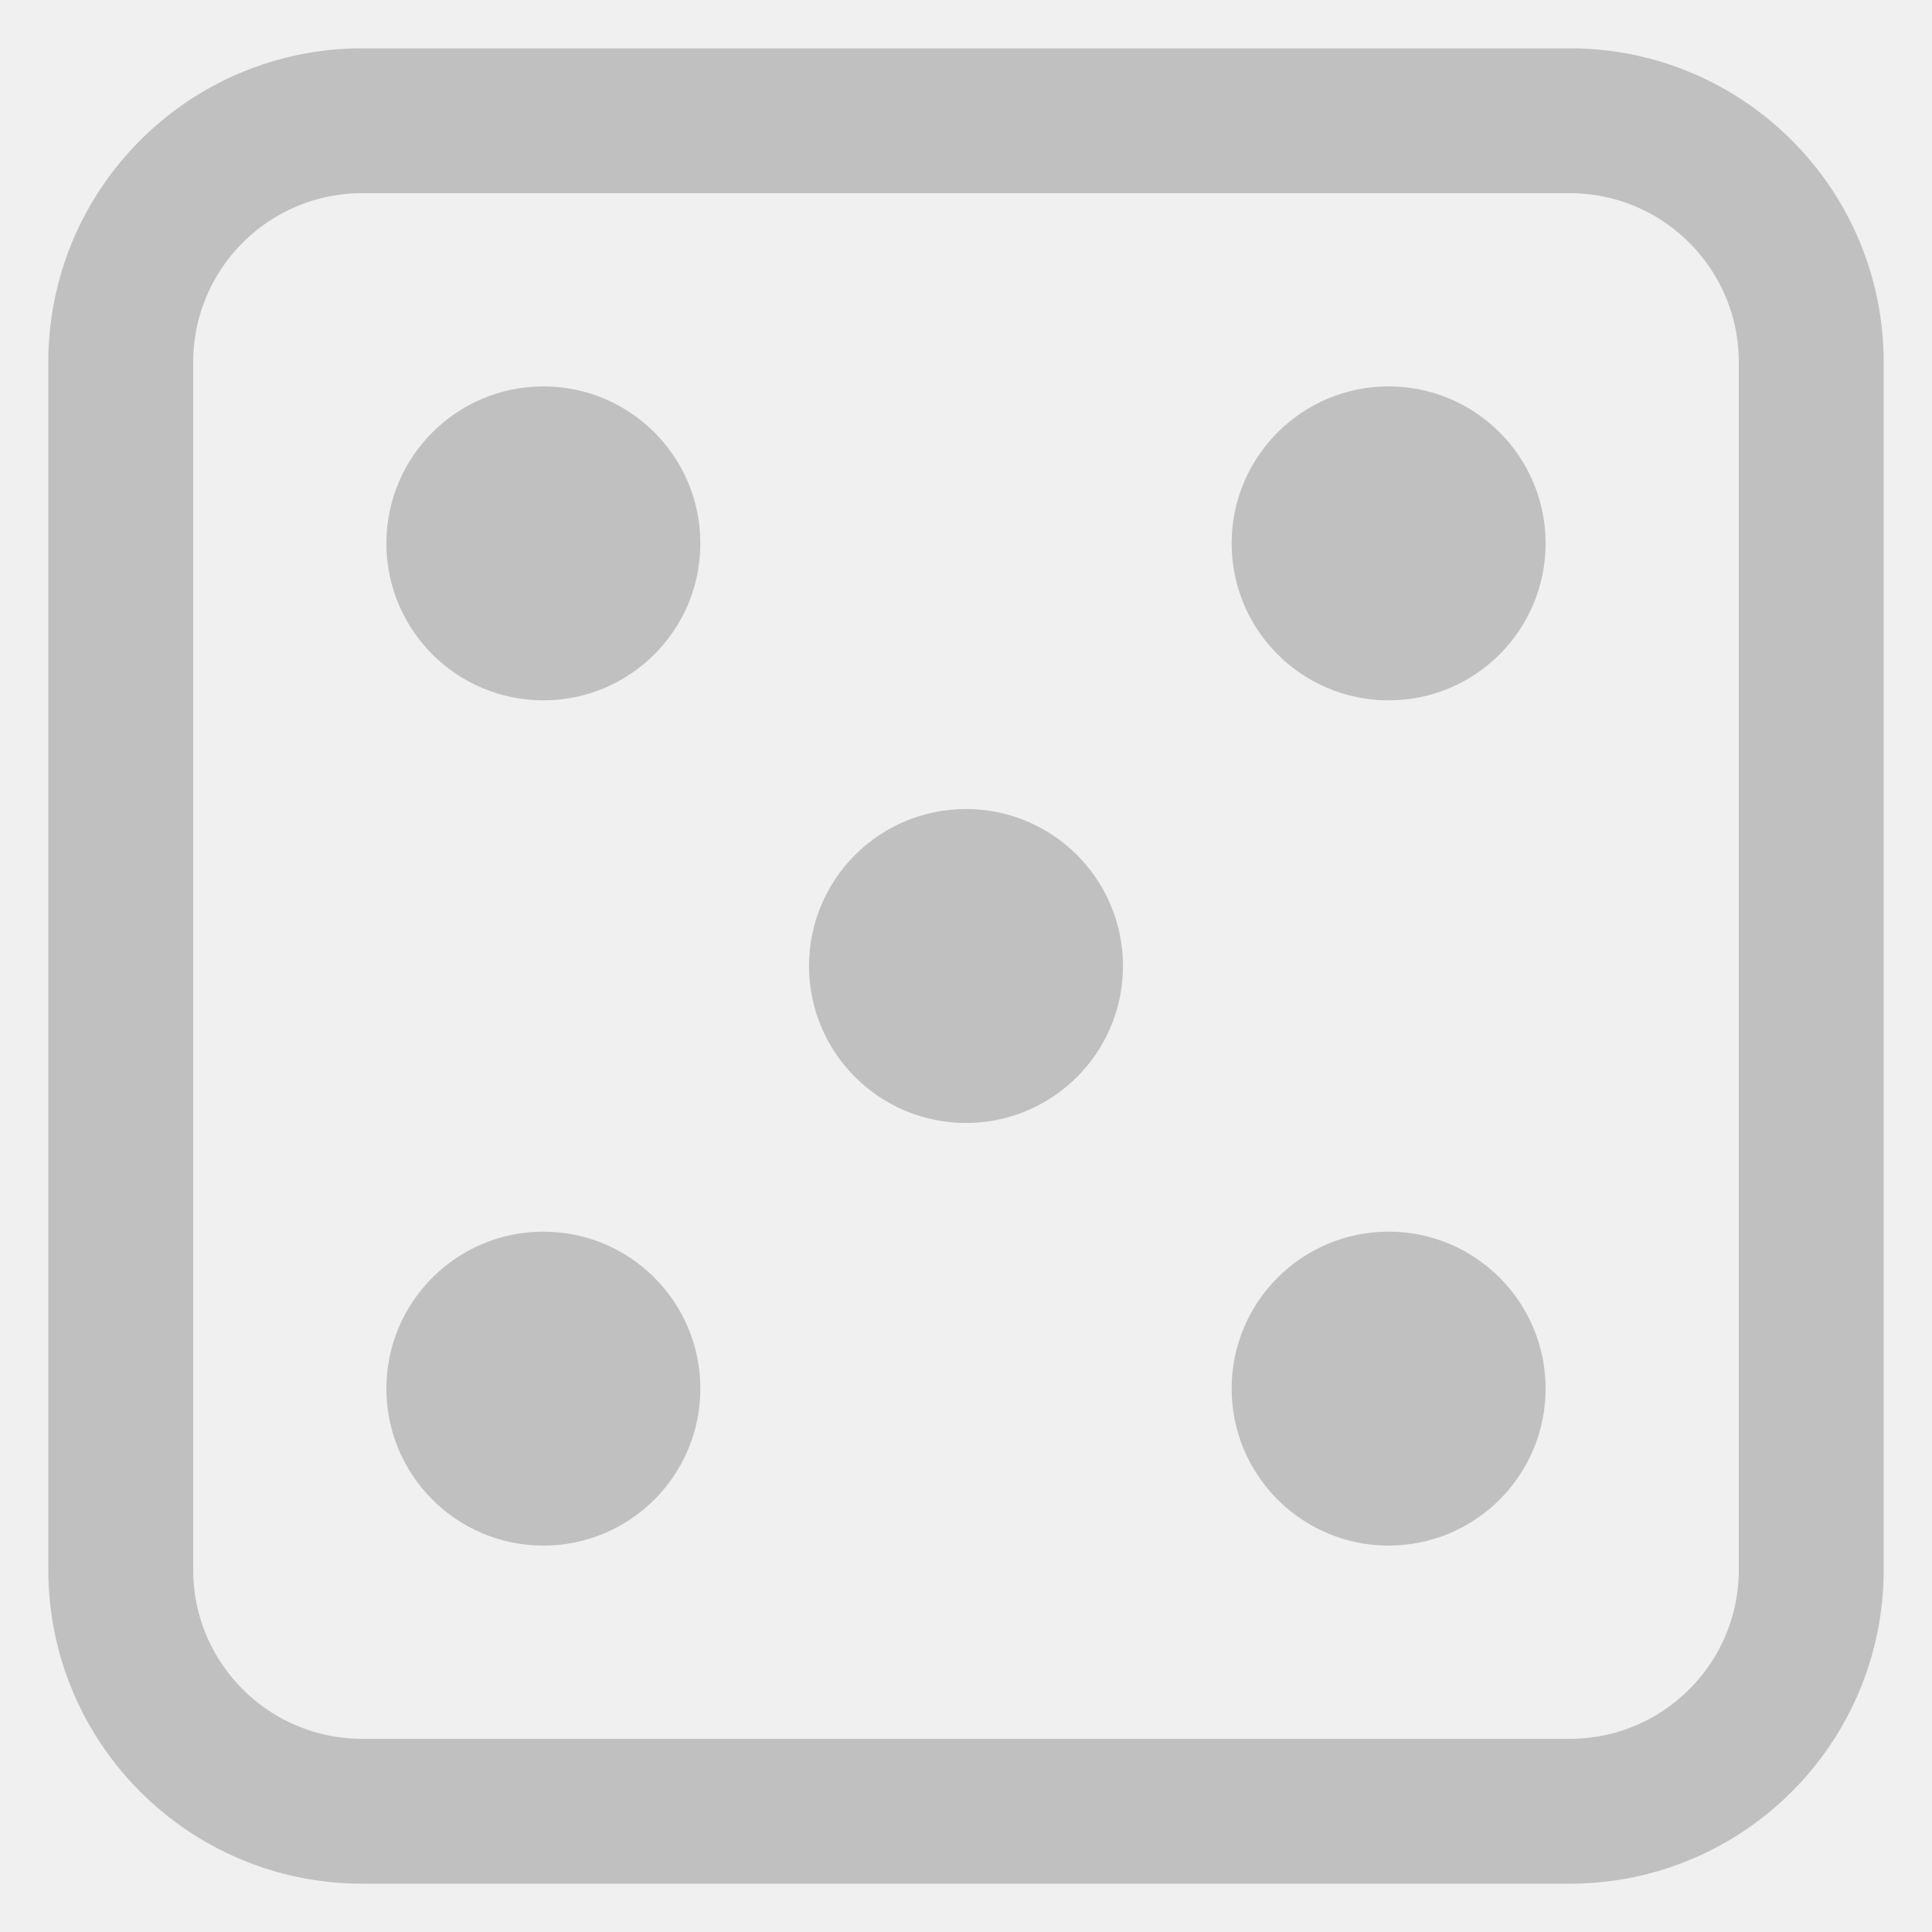
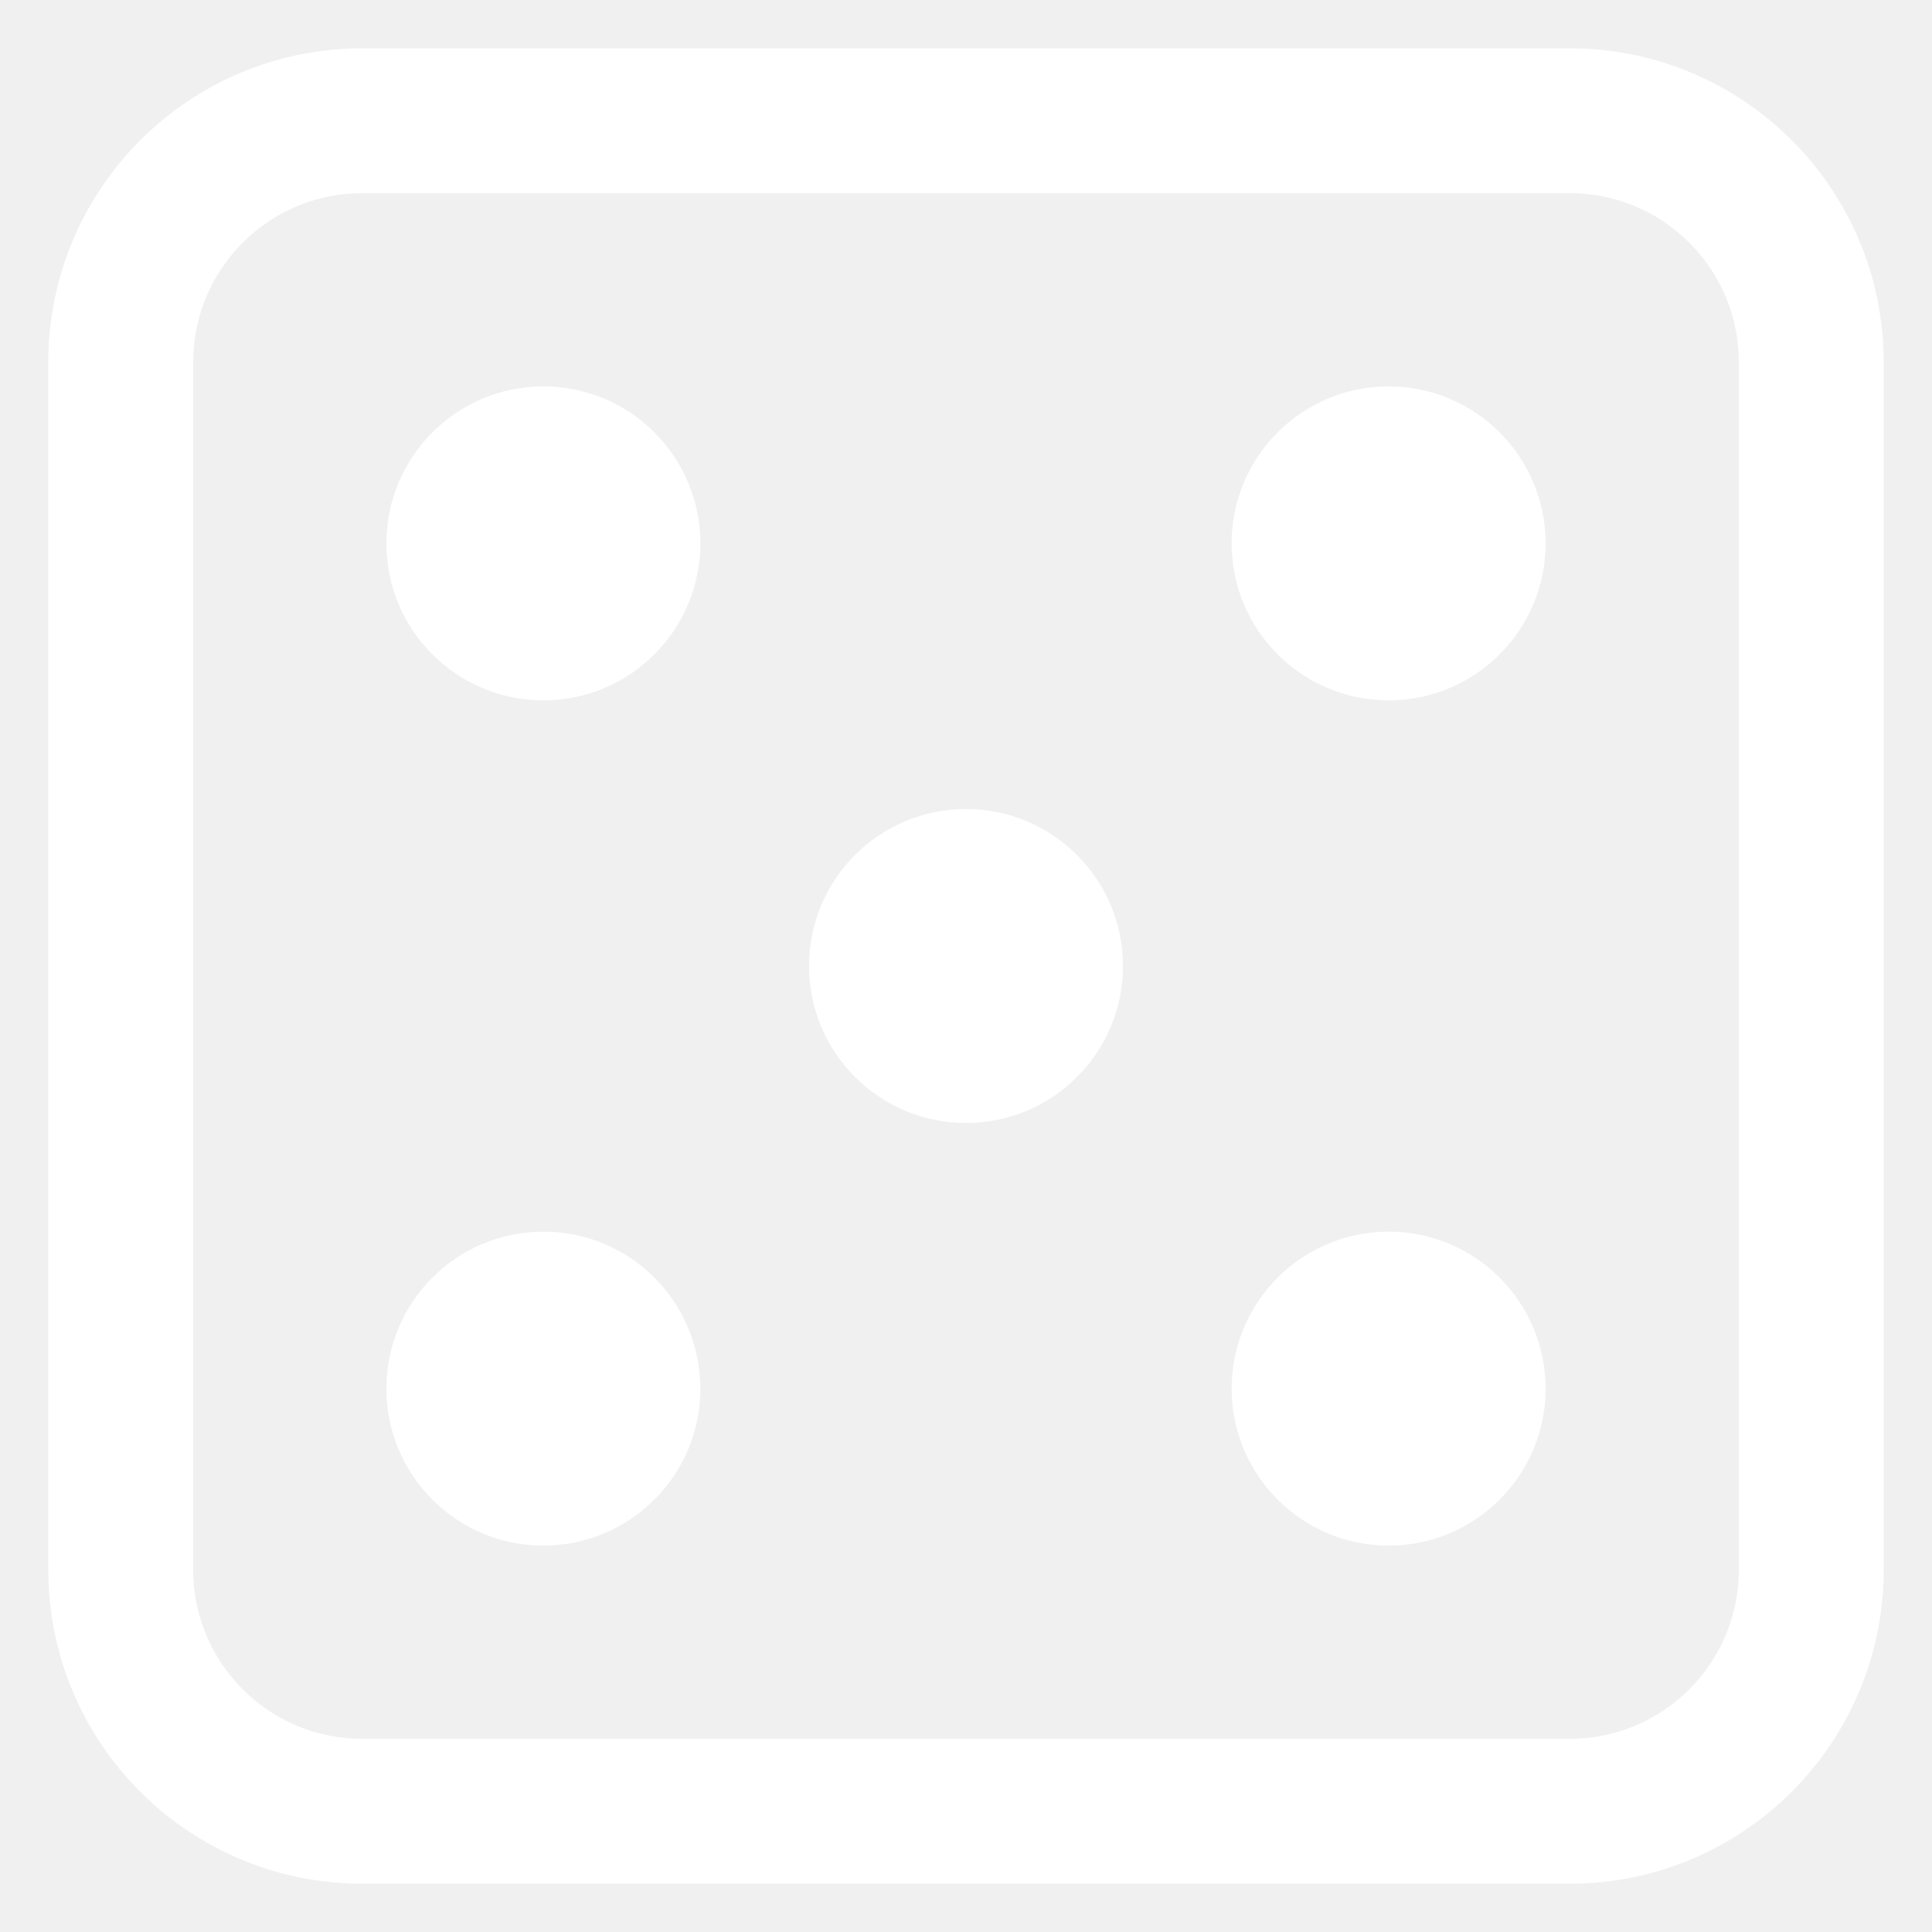
<svg xmlns="http://www.w3.org/2000/svg" width="16" height="16">
-   <rect x="1" y="1" width="14" height="14" rx="2" ry="2" fill="none" stroke="silver" stroke-width="1.2" />
-   <circle cx="4.5" cy="4.5" r="1.3" fill="silver" />
-   <circle cx="11.5" cy="4.5" r="1.3" fill="silver" />
-   <circle cx="8" cy="8" r="1.3" fill="silver" />
-   <circle cx="4.5" cy="11.5" r="1.3" fill="silver" />
-   <circle cx="11.5" cy="11.5" r="1.3" fill="silver" />
+   <rect x="1" y="1" width="14" height="14" rx="2" ry="2" fill="none" stroke="#FFFFFF" stroke-width="1.2" />
+   <circle cx="4.5" cy="4.5" r="1.3" fill="#FFFFFF" />
+   <circle cx="11.5" cy="4.5" r="1.3" fill="#FFFFFF" />
+   <circle cx="8" cy="8" r="1.3" fill="#FFFFFF" />
+   <circle cx="4.5" cy="11.5" r="1.3" fill="#FFFFFF" />
+   <circle cx="11.5" cy="11.5" r="1.3" fill="#FFFFFF" />
</svg>
